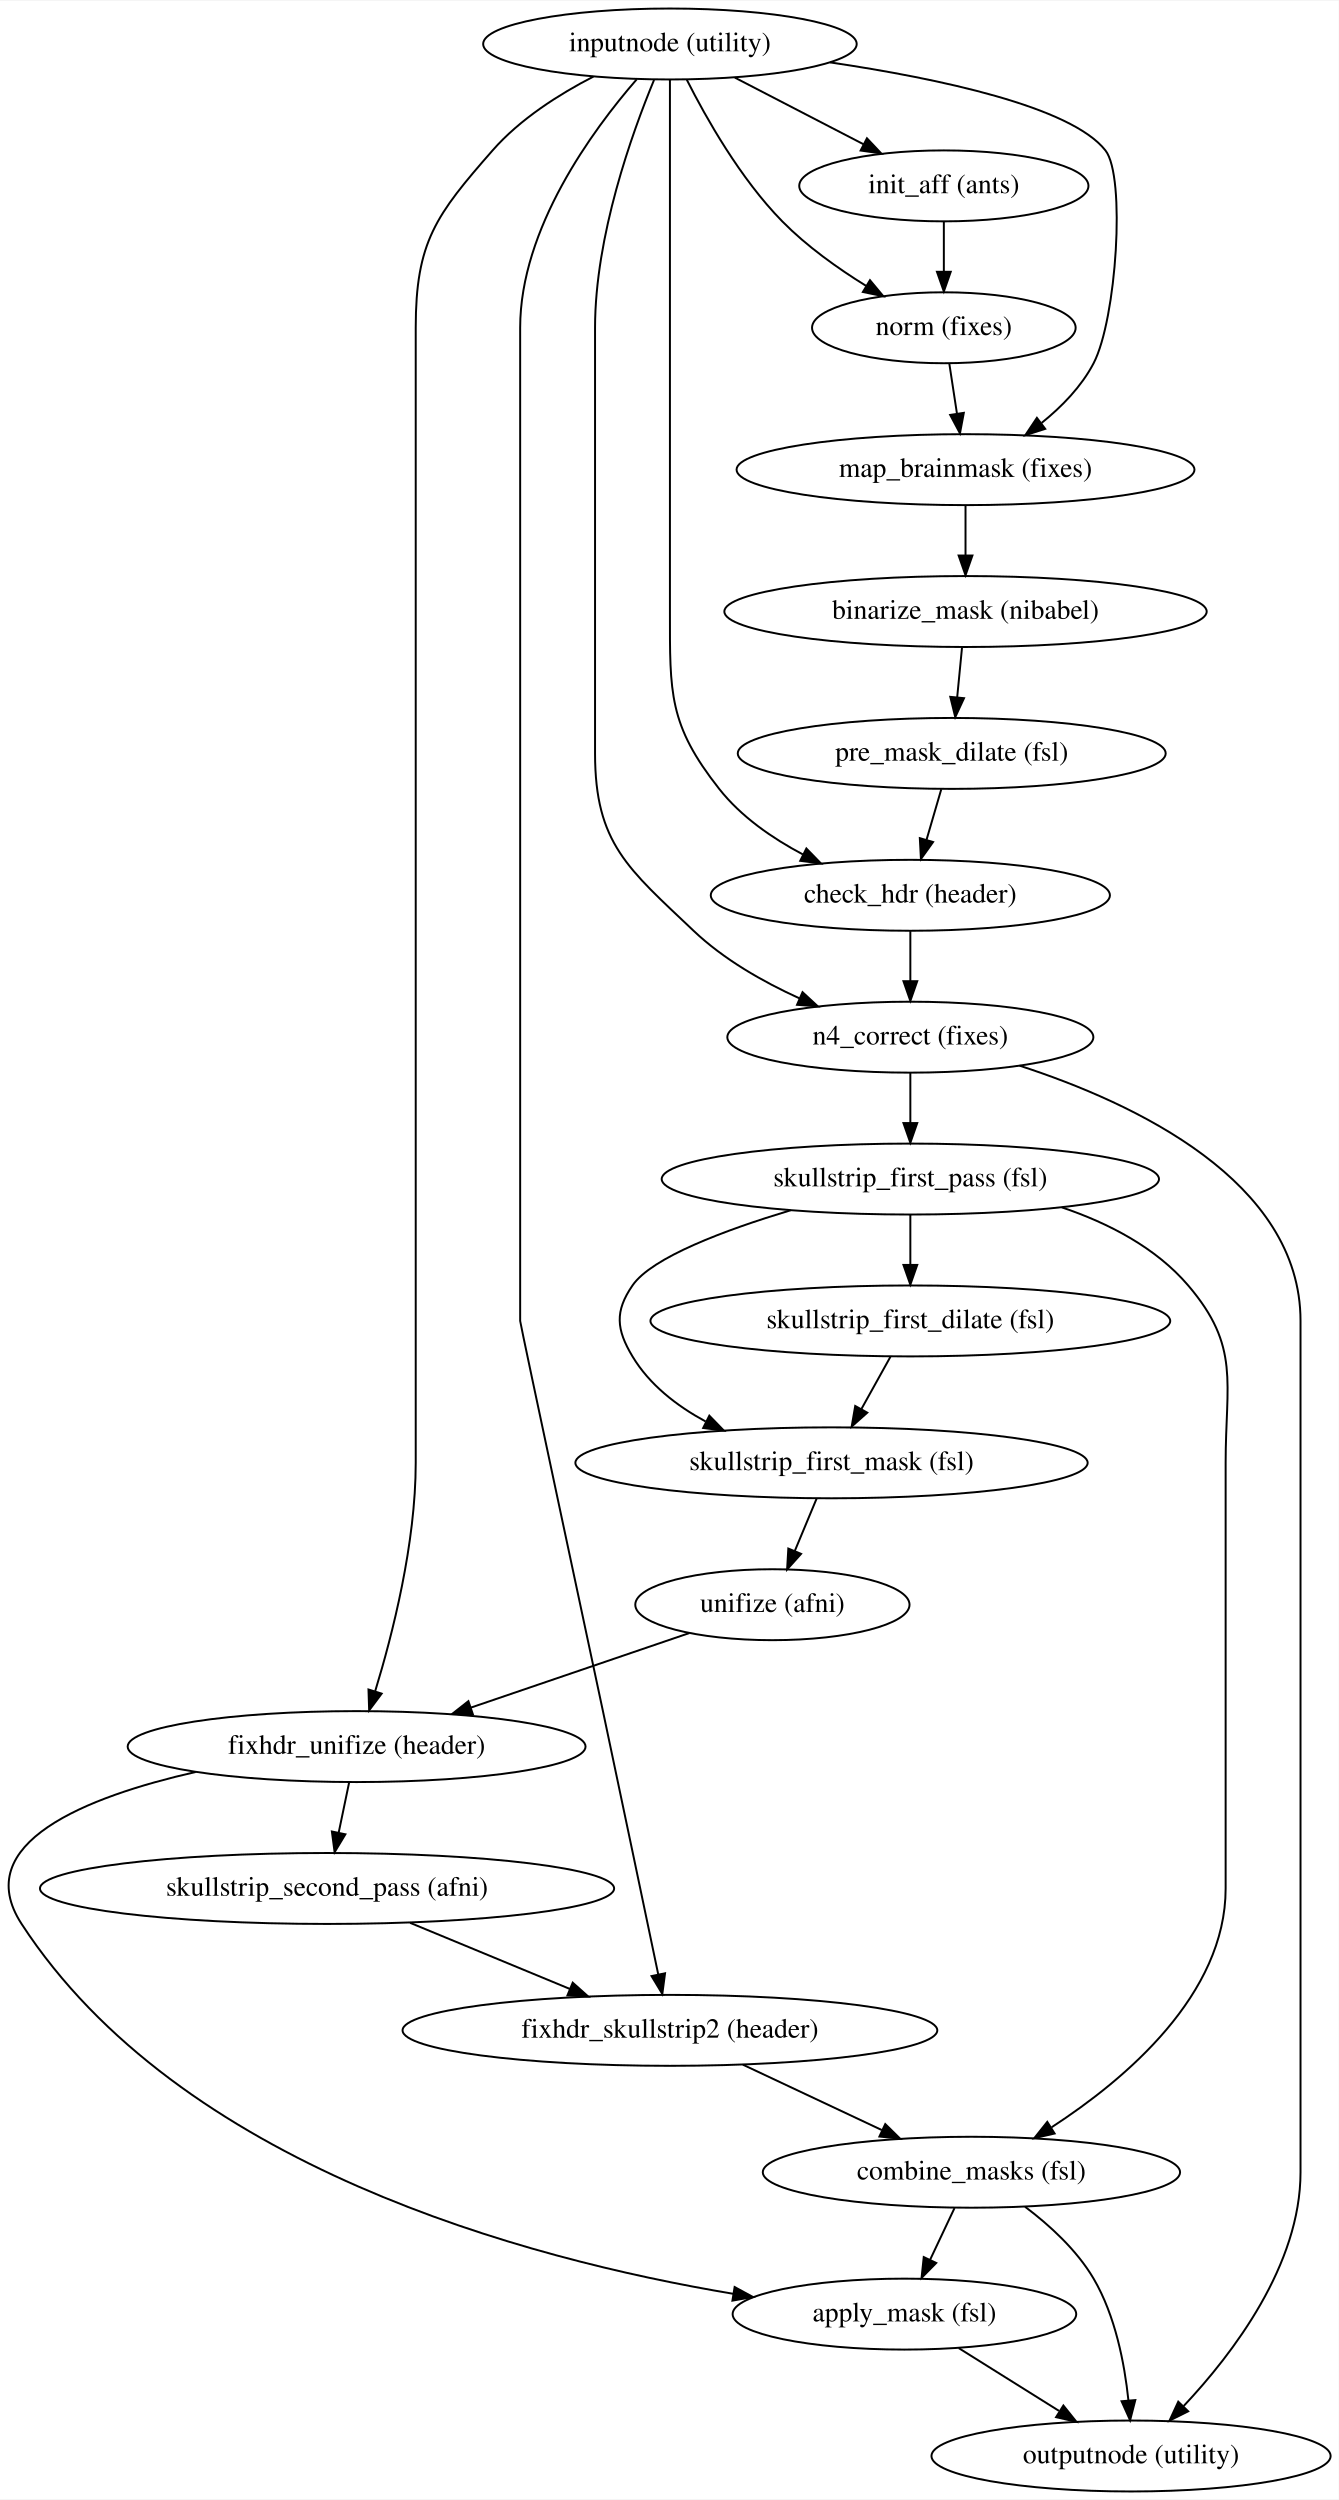
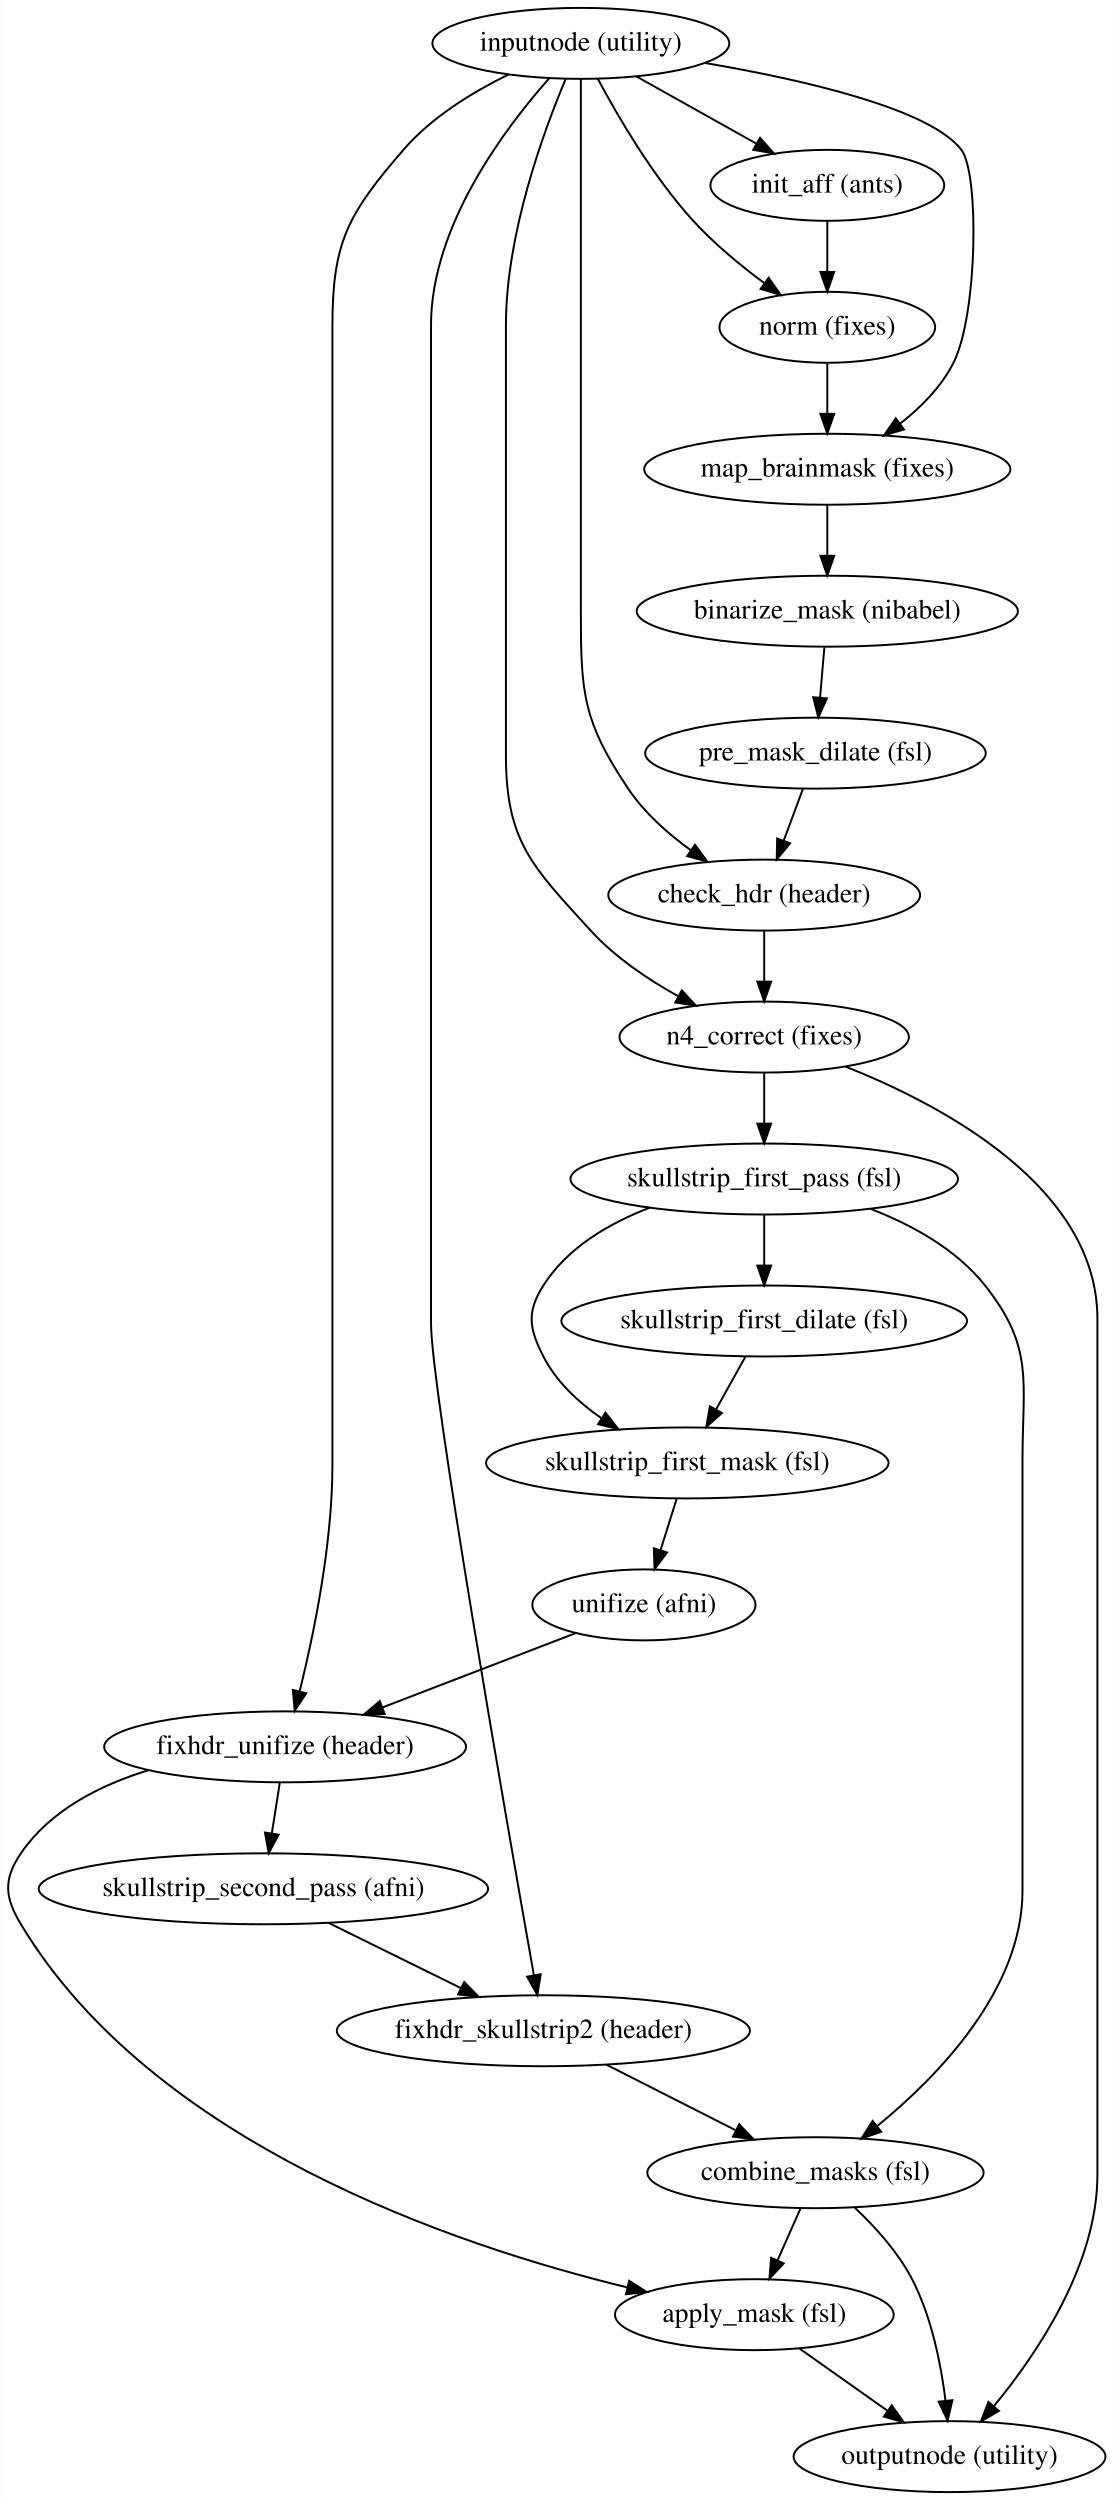
- <svg xmlns="http://www.w3.org/2000/svg" width="679pt" height="1268pt" viewBox="0.00 0.00 679.35 1268.00">
+ <svg xmlns="http://www.w3.org/2000/svg" width="565pt" height="1268pt" viewBox="0.00 0.00 564.81 1268.00">
  <g id="graph0" class="graph" transform="scale(1 1) rotate(0) translate(4 1264)">
-     <polygon fill="#ffffff" stroke="transparent" points="-4,4 -4,-1264 675.355,-1264 675.355,4 -4,4" />
+     <polygon fill="white" stroke="transparent" points="-4,4 -4,-1264 560.81,-1264 560.81,4 -4,4" />
    <g id="node1" class="node">
-       <ellipse fill="none" stroke="#000000" cx="335.964" cy="-1242" rx="94.783" ry="18" />
-       <text text-anchor="middle" x="335.964" y="-1238.3" font-family="Times,serif" font-size="14.00" fill="#000000">inputnode (utility)</text>
+       <ellipse fill="none" stroke="black" cx="290.51" cy="-1242" rx="75.29" ry="18" />
+       <text text-anchor="middle" x="290.51" y="-1238.3" font-family="Times,serif" font-size="14.00">inputnode (utility)</text>
    </g>
    <g id="node2" class="node">
-       <ellipse fill="none" stroke="#000000" cx="474.964" cy="-1170" rx="73.387" ry="18" />
-       <text text-anchor="middle" x="474.964" y="-1166.3" font-family="Times,serif" font-size="14.00" fill="#000000">init_aff (ants)</text>
+       <ellipse fill="none" stroke="black" cx="415.51" cy="-1170" rx="59.29" ry="18" />
+       <text text-anchor="middle" x="415.51" y="-1166.3" font-family="Times,serif" font-size="14.00">init_aff (ants)</text>
    </g>
    <g id="edge1" class="edge">
-       <path fill="none" stroke="#000000" d="M368.905,-1224.937C388.486,-1214.794 413.479,-1201.848 434.285,-1191.071" />
-       <polygon fill="#000000" stroke="#000000" points="435.946,-1194.152 443.216,-1186.445 432.726,-1187.937 435.946,-1194.152" />
+       <path fill="none" stroke="black" d="M318.57,-1225.29C336.59,-1215.2 360.16,-1202 379.55,-1191.14" />
+       <polygon fill="black" stroke="black" points="381.4,-1194.12 388.41,-1186.18 377.98,-1188.01 381.4,-1194.12" />
    </g>
    <g id="node3" class="node">
-       <ellipse fill="none" stroke="#000000" cx="485.964" cy="-1026" rx="116.18" ry="18" />
-       <text text-anchor="middle" x="485.964" y="-1022.3" font-family="Times,serif" font-size="14.00" fill="#000000">map_brainmask (fixes)</text>
+       <ellipse fill="none" stroke="black" cx="415.51" cy="-1026" rx="92.88" ry="18" />
+       <text text-anchor="middle" x="415.51" y="-1022.3" font-family="Times,serif" font-size="14.00">map_brainmask (fixes)</text>
    </g>
    <g id="edge2" class="edge">
-       <path fill="none" stroke="#000000" d="M417.228,-1232.665C472.844,-1224.409 539.555,-1210.174 556.963,-1188 567.378,-1174.734 562.536,-1102.209 550.963,-1080 544.812,-1068.194 534.854,-1057.973 524.562,-1049.696" />
-       <polygon fill="#000000" stroke="#000000" points="526.398,-1046.697 516.302,-1043.482 522.189,-1052.291 526.398,-1046.697" />
+       <path fill="none" stroke="black" d="M353.75,-1232.01C403.74,-1223.46 467.66,-1208.79 483.51,-1188 492.72,-1175.93 491.72,-1104.2 479.51,-1080 473.35,-1067.79 462.97,-1057.35 452.35,-1049.05" />
+       <polygon fill="black" stroke="black" points="454.38,-1046.2 444.24,-1043.12 450.25,-1051.85 454.38,-1046.2" />
    </g>
    <g id="node4" class="node">
-       <ellipse fill="none" stroke="#000000" cx="474.964" cy="-1098" rx="66.888" ry="18" />
-       <text text-anchor="middle" x="474.964" y="-1094.3" font-family="Times,serif" font-size="14.00" fill="#000000">norm (fixes)</text>
+       <ellipse fill="none" stroke="black" cx="415.51" cy="-1098" rx="54.69" ry="18" />
+       <text text-anchor="middle" x="415.51" y="-1094.3" font-family="Times,serif" font-size="14.00">norm (fixes)</text>
    </g>
    <g id="edge3" class="edge">
-       <path fill="none" stroke="#000000" d="M344.521,-1223.867C354.293,-1204.488 371.707,-1173.638 392.964,-1152 405.329,-1139.413 421.102,-1128.176 435.504,-1119.255" />
-       <polygon fill="#000000" stroke="#000000" points="437.477,-1122.153 444.252,-1114.008 433.876,-1116.15 437.477,-1122.153" />
+       <path fill="none" stroke="black" d="M299.09,-1224.08C309.12,-1205.25 326.99,-1174.51 347.51,-1152 358.17,-1140.32 371.6,-1129.25 383.72,-1120.28" />
+       <polygon fill="black" stroke="black" points="385.77,-1123.12 391.84,-1114.43 381.68,-1117.44 385.77,-1123.12" />
    </g>
    <g id="node5" class="node">
-       <ellipse fill="none" stroke="#000000" cx="457.964" cy="-810" rx="101.282" ry="18" />
-       <text text-anchor="middle" x="457.964" y="-806.3" font-family="Times,serif" font-size="14.00" fill="#000000">check_hdr (header)</text>
+       <ellipse fill="none" stroke="black" cx="383.51" cy="-810" rx="79.09" ry="18" />
+       <text text-anchor="middle" x="383.51" y="-806.3" font-family="Times,serif" font-size="14.00">check_hdr (header)</text>
    </g>
    <g id="edge4" class="edge">
-       <path fill="none" stroke="#000000" d="M335.964,-1223.815C335.964,-1196.498 335.964,-1143.25 335.964,-1098 335.964,-1098 335.964,-1098 335.964,-954 335.964,-912.486 335.285,-896.62 360.964,-864 372.026,-849.947 387.812,-838.988 403.445,-830.725" />
-       <polygon fill="#000000" stroke="#000000" points="405.203,-833.759 412.594,-826.168 402.083,-827.493 405.203,-833.759" />
+       <path fill="none" stroke="black" d="M290.51,-1223.95C290.51,-1197.29 290.51,-1144.11 290.51,-1099 290.51,-1099 290.51,-1099 290.51,-953 290.51,-912.03 291.73,-898.05 314.51,-864 322.69,-851.78 334.63,-841.18 346.29,-832.75" />
+       <polygon fill="black" stroke="black" points="348.4,-835.54 354.67,-827 344.44,-829.77 348.4,-835.54" />
    </g>
    <g id="node6" class="node">
-       <ellipse fill="none" stroke="#000000" cx="457.964" cy="-738" rx="92.883" ry="18" />
-       <text text-anchor="middle" x="457.964" y="-734.3" font-family="Times,serif" font-size="14.00" fill="#000000">n4_correct (fixes)</text>
+       <ellipse fill="none" stroke="black" cx="383.51" cy="-738" rx="73.39" ry="18" />
+       <text text-anchor="middle" x="383.51" y="-734.3" font-family="Times,serif" font-size="14.00">n4_correct (fixes)</text>
    </g>
    <g id="edge5" class="edge">
-       <path fill="none" stroke="#000000" d="M327.905,-1223.767C316.75,-1196.825 297.964,-1144.541 297.964,-1098 297.964,-1098 297.964,-1098 297.964,-882 297.964,-836.242 314.797,-823.525 347.964,-792 363.2,-777.518 383.061,-766.171 401.707,-757.696" />
-       <polygon fill="#000000" stroke="#000000" points="403.251,-760.842 411.026,-753.645 400.46,-754.422 403.251,-760.842" />
+       <path fill="none" stroke="black" d="M282.82,-1223.91C271.72,-1197.62 252.51,-1145.45 252.51,-1099 252.51,-1099 252.51,-1099 252.51,-881 252.51,-837.07 265.91,-824.46 295.51,-792 307.87,-778.45 324.5,-767.24 339.97,-758.67" />
+       <polygon fill="black" stroke="black" points="341.71,-761.7 348.91,-753.93 338.43,-755.52 341.71,-761.7" />
    </g>
    <g id="node7" class="node">
-       <ellipse fill="none" stroke="#000000" cx="176.964" cy="-378" rx="116.18" ry="18" />
-       <text text-anchor="middle" x="176.964" y="-374.3" font-family="Times,serif" font-size="14.00" fill="#000000">fixhdr_unifize (header)</text>
+       <ellipse fill="none" stroke="black" cx="140.51" cy="-378" rx="91.78" ry="18" />
+       <text text-anchor="middle" x="140.51" y="-374.3" font-family="Times,serif" font-size="14.00">fixhdr_unifize (header)</text>
    </g>
    <g id="edge6" class="edge">
-       <path fill="none" stroke="#000000" d="M297.154,-1225.476C279.68,-1216.474 259.895,-1203.896 245.964,-1188 217.23,-1155.215 206.964,-1141.594 206.964,-1098 206.964,-1098 206.964,-1098 206.964,-522 206.964,-481.061 195.199,-434.926 186.404,-406.157" />
-       <polygon fill="#000000" stroke="#000000" points="189.669,-404.871 183.326,-396.385 182.992,-406.975 189.669,-404.871" />
+       <path fill="none" stroke="black" d="M253.78,-1226.19C235.73,-1217.37 214.84,-1204.62 200.51,-1188 172.65,-1155.68 164.51,-1141.67 164.51,-1099 164.51,-1099 164.51,-1099 164.51,-521 164.51,-480.65 154.98,-434.74 147.93,-406.32" />
+       <polygon fill="black" stroke="black" points="151.24,-405.15 145.37,-396.33 144.46,-406.88 151.24,-405.15" />
    </g>
    <g id="node8" class="node">
-       <ellipse fill="none" stroke="#000000" cx="335.964" cy="-234" rx="135.676" ry="18" />
-       <text text-anchor="middle" x="335.964" y="-230.3" font-family="Times,serif" font-size="14.00" fill="#000000">fixhdr_skullstrip2 (header)</text>
+       <ellipse fill="none" stroke="black" cx="271.51" cy="-234" rx="104.78" ry="18" />
+       <text text-anchor="middle" x="271.51" y="-230.3" font-family="Times,serif" font-size="14.00">fixhdr_skullstrip2 (header)</text>
    </g>
    <g id="edge7" class="edge">
-       <path fill="none" stroke="#000000" d="M319.097,-1224.055C296.706,-1198.28 259.964,-1148.318 259.964,-1098 259.964,-1098 259.964,-1098 259.964,-594 259.964,-592.636 298.565,-412.075 301.964,-396 311.844,-349.268 323.227,-294.929 329.996,-262.56" />
-       <polygon fill="#000000" stroke="#000000" points="333.485,-262.973 332.106,-252.468 326.634,-261.54 333.485,-262.973" />
+       <path fill="none" stroke="black" d="M274.4,-1224.19C252.09,-1199.09 214.51,-1149.33 214.51,-1099 214.51,-1099 214.51,-1099 214.51,-593 214.51,-559.94 252.91,-339.98 266.68,-262.19" />
+       <polygon fill="black" stroke="black" points="270.15,-262.65 268.45,-252.19 263.26,-261.43 270.15,-262.65" />
    </g>
    <g id="edge8" class="edge">
-       <path fill="none" stroke="#000000" d="M474.964,-1151.831C474.964,-1144.131 474.964,-1134.974 474.964,-1126.417" />
-       <polygon fill="#000000" stroke="#000000" points="478.464,-1126.413 474.964,-1116.413 471.464,-1126.413 478.464,-1126.413" />
+       <path fill="none" stroke="black" d="M415.51,-1151.7C415.51,-1143.98 415.51,-1134.71 415.51,-1126.11" />
+       <polygon fill="black" stroke="black" points="419.01,-1126.1 415.51,-1116.1 412.01,-1126.1 419.01,-1126.1" />
    </g>
    <g id="node9" class="node">
-       <ellipse fill="none" stroke="#000000" cx="485.964" cy="-954" rx="122.379" ry="18" />
-       <text text-anchor="middle" x="485.964" y="-950.3" font-family="Times,serif" font-size="14.00" fill="#000000">binarize_mask (nibabel)</text>
+       <ellipse fill="none" stroke="black" cx="415.51" cy="-954" rx="96.68" ry="18" />
+       <text text-anchor="middle" x="415.51" y="-950.3" font-family="Times,serif" font-size="14.00">binarize_mask (nibabel)</text>
    </g>
    <g id="edge9" class="edge">
-       <path fill="none" stroke="#000000" d="M485.964,-1007.831C485.964,-1000.131 485.964,-990.974 485.964,-982.417" />
-       <polygon fill="#000000" stroke="#000000" points="489.464,-982.413 485.964,-972.413 482.464,-982.413 489.464,-982.413" />
+       <path fill="none" stroke="black" d="M415.51,-1007.7C415.51,-999.98 415.51,-990.71 415.51,-982.11" />
+       <polygon fill="black" stroke="black" points="419.01,-982.1 415.51,-972.1 412.01,-982.1 419.01,-982.1" />
    </g>
    <g id="edge10" class="edge">
-       <path fill="none" stroke="#000000" d="M477.739,-1079.831C478.916,-1072.131 480.315,-1062.974 481.622,-1054.417" />
-       <polygon fill="#000000" stroke="#000000" points="485.1,-1054.827 483.15,-1044.413 478.18,-1053.77 485.1,-1054.827" />
+       <path fill="none" stroke="black" d="M415.51,-1079.7C415.51,-1071.98 415.51,-1062.71 415.51,-1054.11" />
+       <polygon fill="black" stroke="black" points="419.01,-1054.1 415.51,-1044.1 412.01,-1054.1 419.01,-1054.1" />
    </g>
    <g id="edge11" class="edge">
-       <path fill="none" stroke="#000000" d="M457.964,-791.831C457.964,-784.131 457.964,-774.974 457.964,-766.417" />
-       <polygon fill="#000000" stroke="#000000" points="461.464,-766.413 457.964,-756.413 454.464,-766.413 461.464,-766.413" />
+       <path fill="none" stroke="black" d="M383.51,-791.7C383.51,-783.98 383.51,-774.71 383.51,-766.11" />
+       <polygon fill="black" stroke="black" points="387.01,-766.1 383.51,-756.1 380.01,-766.1 387.01,-766.1" />
    </g>
    <g id="node11" class="node">
-       <ellipse fill="none" stroke="#000000" cx="457.964" cy="-666" rx="126.178" ry="18" />
-       <text text-anchor="middle" x="457.964" y="-662.3" font-family="Times,serif" font-size="14.00" fill="#000000">skullstrip_first_pass (fsl)</text>
+       <ellipse fill="none" stroke="black" cx="383.51" cy="-666" rx="98.28" ry="18" />
+       <text text-anchor="middle" x="383.51" y="-662.3" font-family="Times,serif" font-size="14.00">skullstrip_first_pass (fsl)</text>
    </g>
    <g id="edge12" class="edge">
-       <path fill="none" stroke="#000000" d="M457.964,-719.831C457.964,-712.131 457.964,-702.974 457.964,-694.417" />
-       <polygon fill="#000000" stroke="#000000" points="461.464,-694.413 457.964,-684.413 454.464,-694.413 461.464,-694.413" />
+       <path fill="none" stroke="black" d="M383.51,-719.7C383.51,-711.98 383.51,-702.71 383.51,-694.11" />
+       <polygon fill="black" stroke="black" points="387.01,-694.1 383.51,-684.1 380.01,-694.1 387.01,-694.1" />
    </g>
    <g id="node12" class="node">
-       <ellipse fill="none" stroke="#000000" cx="569.963" cy="-18" rx="101.282" ry="18" />
-       <text text-anchor="middle" x="569.963" y="-14.3" font-family="Times,serif" font-size="14.00" fill="#000000">outputnode (utility)</text>
+       <ellipse fill="none" stroke="black" cx="477.51" cy="-18" rx="79.09" ry="18" />
+       <text text-anchor="middle" x="477.51" y="-14.3" font-family="Times,serif" font-size="14.00">outputnode (utility)</text>
    </g>
    <g id="edge13" class="edge">
-       <path fill="none" stroke="#000000" d="M513.381,-723.54C571.956,-704.516 655.963,-664.876 655.963,-594 655.963,-594 655.963,-594 655.963,-162 655.963,-115.09 621.907,-70.195 596.657,-43.356" />
-       <polygon fill="#000000" stroke="#000000" points="598.952,-40.695 589.478,-35.951 593.926,-45.567 598.952,-40.695" />
+       <path fill="none" stroke="black" d="M424.86,-722.98C474.89,-703.08 552.51,-661.49 552.51,-595 552.51,-595 552.51,-595 552.51,-161 552.51,-115.52 522.06,-70.34 499.97,-43.55" />
+       <polygon fill="black" stroke="black" points="502.56,-41.2 493.42,-35.85 497.23,-45.73 502.56,-41.2" />
    </g>
    <g id="node13" class="node">
-       <ellipse fill="none" stroke="#000000" cx="161.964" cy="-306" rx="145.674" ry="18" />
-       <text text-anchor="middle" x="161.964" y="-302.3" font-family="Times,serif" font-size="14.00" fill="#000000">skullstrip_second_pass (afni)</text>
+       <ellipse fill="none" stroke="black" cx="129.51" cy="-306" rx="113.98" ry="18" />
+       <text text-anchor="middle" x="129.51" y="-302.3" font-family="Times,serif" font-size="14.00">skullstrip_second_pass (afni)</text>
    </g>
    <g id="edge14" class="edge">
-       <path fill="none" stroke="#000000" d="M173.178,-359.831C171.574,-352.131 169.667,-342.974 167.884,-334.417" />
-       <polygon fill="#000000" stroke="#000000" points="171.266,-333.489 165.8,-324.413 164.413,-334.917 171.266,-333.489" />
+       <path fill="none" stroke="black" d="M137.8,-359.7C136.58,-351.98 135.13,-342.71 133.77,-334.11" />
+       <polygon fill="black" stroke="black" points="137.21,-333.44 132.2,-324.1 130.3,-334.53 137.21,-333.44" />
    </g>
    <g id="node14" class="node">
-       <ellipse fill="none" stroke="#000000" cx="454.964" cy="-90" rx="87.185" ry="18" />
-       <text text-anchor="middle" x="454.964" y="-86.3" font-family="Times,serif" font-size="14.00" fill="#000000">apply_mask (fsl)</text>
+       <ellipse fill="none" stroke="black" cx="378.51" cy="-90" rx="70.69" ry="18" />
+       <text text-anchor="middle" x="378.51" y="-86.3" font-family="Times,serif" font-size="14.00">apply_mask (fsl)</text>
    </g>
    <g id="edge15" class="edge">
-       <path fill="none" stroke="#000000" d="M95.322,-365.124C39.591,-352.463 -19.692,-328.924 6.963,-288 86.881,-165.305 261.981,-118.085 368.059,-100.318" />
-       <polygon fill="#000000" stroke="#000000" points="368.793,-103.745 378.104,-98.689 367.673,-96.835 368.793,-103.745" />
+       <path fill="none" stroke="black" d="M71.07,-366.11C46.48,-358.54 21.28,-345.72 6.51,-324 -2.48,-310.77 -1.74,-301.71 6.51,-288 73.47,-176.77 226.65,-125.05 314.13,-103.81" />
+       <polygon fill="black" stroke="black" points="315.02,-107.19 323.94,-101.48 313.41,-100.38 315.02,-107.19" />
    </g>
    <g id="node15" class="node">
-       <ellipse fill="none" stroke="#000000" cx="488.964" cy="-162" rx="105.881" ry="18" />
-       <text text-anchor="middle" x="488.964" y="-158.3" font-family="Times,serif" font-size="14.00" fill="#000000">combine_masks (fsl)</text>
+       <ellipse fill="none" stroke="black" cx="409.51" cy="-162" rx="85.29" ry="18" />
+       <text text-anchor="middle" x="409.51" y="-158.3" font-family="Times,serif" font-size="14.00">combine_masks (fsl)</text>
    </g>
    <g id="edge16" class="edge">
-       <path fill="none" stroke="#000000" d="M373,-216.571C394.204,-206.593 420.977,-193.994 443.454,-183.416" />
-       <polygon fill="#000000" stroke="#000000" points="445.238,-186.445 452.796,-179.02 442.257,-180.111 445.238,-186.445" />
+       <path fill="none" stroke="black" d="M303.52,-216.76C323.08,-206.84 348.27,-194.07 369.18,-183.46" />
+       <polygon fill="black" stroke="black" points="370.82,-186.55 378.16,-178.91 367.66,-180.31 370.82,-186.55" />
    </g>
    <g id="node10" class="node">
-       <ellipse fill="none" stroke="#000000" cx="478.964" cy="-882" rx="108.581" ry="18" />
-       <text text-anchor="middle" x="478.964" y="-878.3" font-family="Times,serif" font-size="14.00" fill="#000000">pre_mask_dilate (fsl)</text>
+       <ellipse fill="none" stroke="black" cx="409.51" cy="-882" rx="86.38" ry="18" />
+       <text text-anchor="middle" x="409.51" y="-878.3" font-family="Times,serif" font-size="14.00">pre_mask_dilate (fsl)</text>
    </g>
    <g id="edge17" class="edge">
-       <path fill="none" stroke="#000000" d="M484.197,-935.831C483.449,-928.131 482.558,-918.974 481.726,-910.417" />
-       <polygon fill="#000000" stroke="#000000" points="485.205,-910.028 480.754,-900.413 478.238,-910.705 485.205,-910.028" />
+       <path fill="none" stroke="black" d="M414.03,-935.7C413.37,-927.98 412.58,-918.71 411.84,-910.11" />
+       <polygon fill="black" stroke="black" points="415.32,-909.77 410.98,-900.1 408.35,-910.37 415.32,-909.77" />
    </g>
    <g id="edge18" class="edge">
-       <path fill="none" stroke="#000000" d="M473.664,-863.831C471.394,-856.046 468.689,-846.773 466.17,-838.135" />
-       <polygon fill="#000000" stroke="#000000" points="469.494,-837.033 463.334,-828.413 462.774,-838.993 469.494,-837.033" />
+       <path fill="none" stroke="black" d="M403.09,-863.7C400.16,-855.81 396.63,-846.3 393.37,-837.55" />
+       <polygon fill="black" stroke="black" points="396.63,-836.26 389.87,-828.1 390.07,-838.7 396.63,-836.26" />
    </g>
    <g id="edge21" class="edge">
-       <path fill="none" stroke="#000000" d="M534.838,-651.64C558.465,-643.648 582.541,-631.24 598.963,-612 625.505,-580.905 617.963,-562.882 617.963,-522 617.963,-522 617.963,-522 617.963,-306 617.963,-252.243 567.472,-209.387 529.667,-184.833" />
-       <polygon fill="#000000" stroke="#000000" points="531.179,-181.649 520.851,-179.284 527.45,-187.573 531.179,-181.649" />
+       <path fill="none" stroke="black" d="M437.5,-650.83C458.5,-642.72 480.96,-630.39 495.51,-612 520.62,-580.29 514.51,-563.45 514.51,-523 514.51,-523 514.51,-523 514.51,-305 514.51,-254.9 471.74,-210.91 440.79,-185.63" />
+       <polygon fill="black" stroke="black" points="442.83,-182.78 432.82,-179.31 438.48,-188.27 442.83,-182.78" />
    </g>
    <g id="node16" class="node">
-       <ellipse fill="none" stroke="#000000" cx="457.964" cy="-594" rx="131.877" ry="18" />
-       <text text-anchor="middle" x="457.964" y="-590.3" font-family="Times,serif" font-size="14.00" fill="#000000">skullstrip_first_dilate (fsl)</text>
+       <ellipse fill="none" stroke="black" cx="383.51" cy="-594" rx="102.88" ry="18" />
+       <text text-anchor="middle" x="383.51" y="-590.3" font-family="Times,serif" font-size="14.00">skullstrip_first_dilate (fsl)</text>
    </g>
    <g id="edge19" class="edge">
-       <path fill="none" stroke="#000000" d="M457.964,-647.831C457.964,-640.131 457.964,-630.974 457.964,-622.417" />
-       <polygon fill="#000000" stroke="#000000" points="461.464,-622.413 457.964,-612.413 454.464,-622.413 461.464,-622.413" />
+       <path fill="none" stroke="black" d="M383.51,-647.7C383.51,-639.98 383.51,-630.71 383.51,-622.11" />
+       <polygon fill="black" stroke="black" points="387.01,-622.1 383.51,-612.1 380.01,-622.1 387.01,-622.1" />
    </g>
    <g id="node17" class="node">
-       <ellipse fill="none" stroke="#000000" cx="417.964" cy="-522" rx="129.977" ry="18" />
-       <text text-anchor="middle" x="417.964" y="-518.3" font-family="Times,serif" font-size="14.00" fill="#000000">skullstrip_first_mask (fsl)</text>
+       <ellipse fill="none" stroke="black" cx="344.51" cy="-522" rx="102.08" ry="18" />
+       <text text-anchor="middle" x="344.51" y="-518.3" font-family="Times,serif" font-size="14.00">skullstrip_first_mask (fsl)</text>
    </g>
    <g id="edge20" class="edge">
-       <path fill="none" stroke="#000000" d="M397.285,-650.183C363.668,-640.06 326.731,-626.2 316.964,-612 307.896,-598.817 308.739,-589.724 316.964,-576 325.555,-561.664 339.393,-550.921 354.106,-542.956" />
-       <polygon fill="#000000" stroke="#000000" points="355.955,-545.945 363.341,-538.349 352.83,-539.682 355.955,-545.945" />
+       <path fill="none" stroke="black" d="M325.49,-651.47C304.81,-643.55 283.65,-631.18 271.51,-612 262.96,-598.48 264.25,-590.25 271.51,-576 278.04,-563.2 289.26,-552.77 300.98,-544.65" />
+       <polygon fill="black" stroke="black" points="303.02,-547.5 309.53,-539.15 299.23,-541.61 303.02,-547.5" />
    </g>
    <g id="edge22" class="edge">
-       <path fill="none" stroke="#000000" d="M204.084,-288.571C228.539,-278.452 259.508,-265.637 285.289,-254.969" />
-       <polygon fill="#000000" stroke="#000000" points="286.63,-258.202 294.531,-251.144 283.953,-251.734 286.63,-258.202" />
+       <path fill="none" stroke="black" d="M162.45,-288.76C182.43,-278.91 208.13,-266.25 229.56,-255.68" />
+       <polygon fill="black" stroke="black" points="231.34,-258.71 238.76,-251.15 228.24,-252.43 231.34,-258.71" />
    </g>
    <g id="edge23" class="edge">
-       <path fill="none" stroke="#000000" d="M482.509,-72.754C497.759,-63.206 516.909,-51.217 533.399,-40.893" />
-       <polygon fill="#000000" stroke="#000000" points="535.626,-43.628 542.244,-35.355 531.911,-37.695 535.626,-43.628" />
+       <path fill="none" stroke="black" d="M401.48,-72.76C414.75,-63.38 431.64,-51.44 446.13,-41.19" />
+       <polygon fill="black" stroke="black" points="448.19,-44.02 454.33,-35.39 444.15,-38.31 448.19,-44.02" />
    </g>
    <g id="edge25" class="edge">
-       <path fill="none" stroke="#000000" d="M516.151,-144.503C528.592,-135.131 542.432,-122.523 550.963,-108 561.985,-89.238 566.657,-64.952 568.616,-46.337" />
-       <polygon fill="#000000" stroke="#000000" points="572.125,-46.377 569.483,-36.117 565.15,-45.785 572.125,-46.377" />
+       <path fill="none" stroke="black" d="M429.46,-144.26C439.64,-134.66 451.36,-121.8 458.51,-108 468.48,-88.77 473.22,-64.61 475.48,-46.32" />
+       <polygon fill="black" stroke="black" points="478.96,-46.62 476.54,-36.31 472,-45.88 478.96,-46.62" />
    </g>
    <g id="edge24" class="edge">
-       <path fill="none" stroke="#000000" d="M480.384,-143.831C476.628,-135.877 472.138,-126.369 467.984,-117.572" />
-       <polygon fill="#000000" stroke="#000000" points="471.094,-115.961 463.659,-108.413 464.764,-118.95 471.094,-115.961" />
+       <path fill="none" stroke="black" d="M402.01,-144.05C398.48,-136.09 394.2,-126.41 390.25,-117.51" />
+       <polygon fill="black" stroke="black" points="393.41,-116 386.16,-108.28 387.01,-118.84 393.41,-116" />
    </g>
    <g id="edge26" class="edge">
-       <path fill="none" stroke="#000000" d="M447.87,-575.831C443.404,-567.793 438.056,-558.167 433.126,-549.292" />
-       <polygon fill="#000000" stroke="#000000" points="436.109,-547.455 428.193,-540.413 429.99,-550.855 436.109,-547.455" />
+       <path fill="none" stroke="black" d="M374.07,-576.05C369.59,-568.01 364.13,-558.2 359.13,-549.23" />
+       <polygon fill="black" stroke="black" points="362.06,-547.31 354.14,-540.28 355.95,-550.71 362.06,-547.31" />
    </g>
    <g id="node18" class="node">
-       <ellipse fill="none" stroke="#000000" cx="387.964" cy="-450" rx="69.588" ry="18" />
-       <text text-anchor="middle" x="387.964" y="-446.3" font-family="Times,serif" font-size="14.00" fill="#000000">unifize (afni)</text>
+       <ellipse fill="none" stroke="black" cx="322.51" cy="-450" rx="56.59" ry="18" />
+       <text text-anchor="middle" x="322.51" y="-446.3" font-family="Times,serif" font-size="14.00">unifize (afni)</text>
    </g>
    <g id="edge27" class="edge">
-       <path fill="none" stroke="#000000" d="M410.393,-503.831C407.028,-495.755 402.995,-486.076 399.283,-477.167" />
-       <polygon fill="#000000" stroke="#000000" points="402.504,-475.798 395.427,-467.913 396.043,-478.49 402.504,-475.798" />
+       <path fill="none" stroke="black" d="M339.08,-503.7C336.63,-495.9 333.67,-486.51 330.95,-477.83" />
+       <polygon fill="black" stroke="black" points="334.23,-476.59 327.89,-468.1 327.55,-478.69 334.23,-476.59" />
    </g>
    <g id="edge28" class="edge">
-       <path fill="none" stroke="#000000" d="M345.772,-435.603C314.002,-424.762 270.079,-409.774 235,-397.804" />
-       <polygon fill="#000000" stroke="#000000" points="235.952,-394.431 225.358,-394.514 233.692,-401.056 235.952,-394.431" />
+       <path fill="none" stroke="black" d="M287.85,-435.67C260.09,-424.99 220.8,-409.88 189.77,-397.95" />
+       <polygon fill="black" stroke="black" points="191.02,-394.68 180.43,-394.35 188.51,-401.21 191.02,-394.68" />
    </g>
  </g>
</svg>
